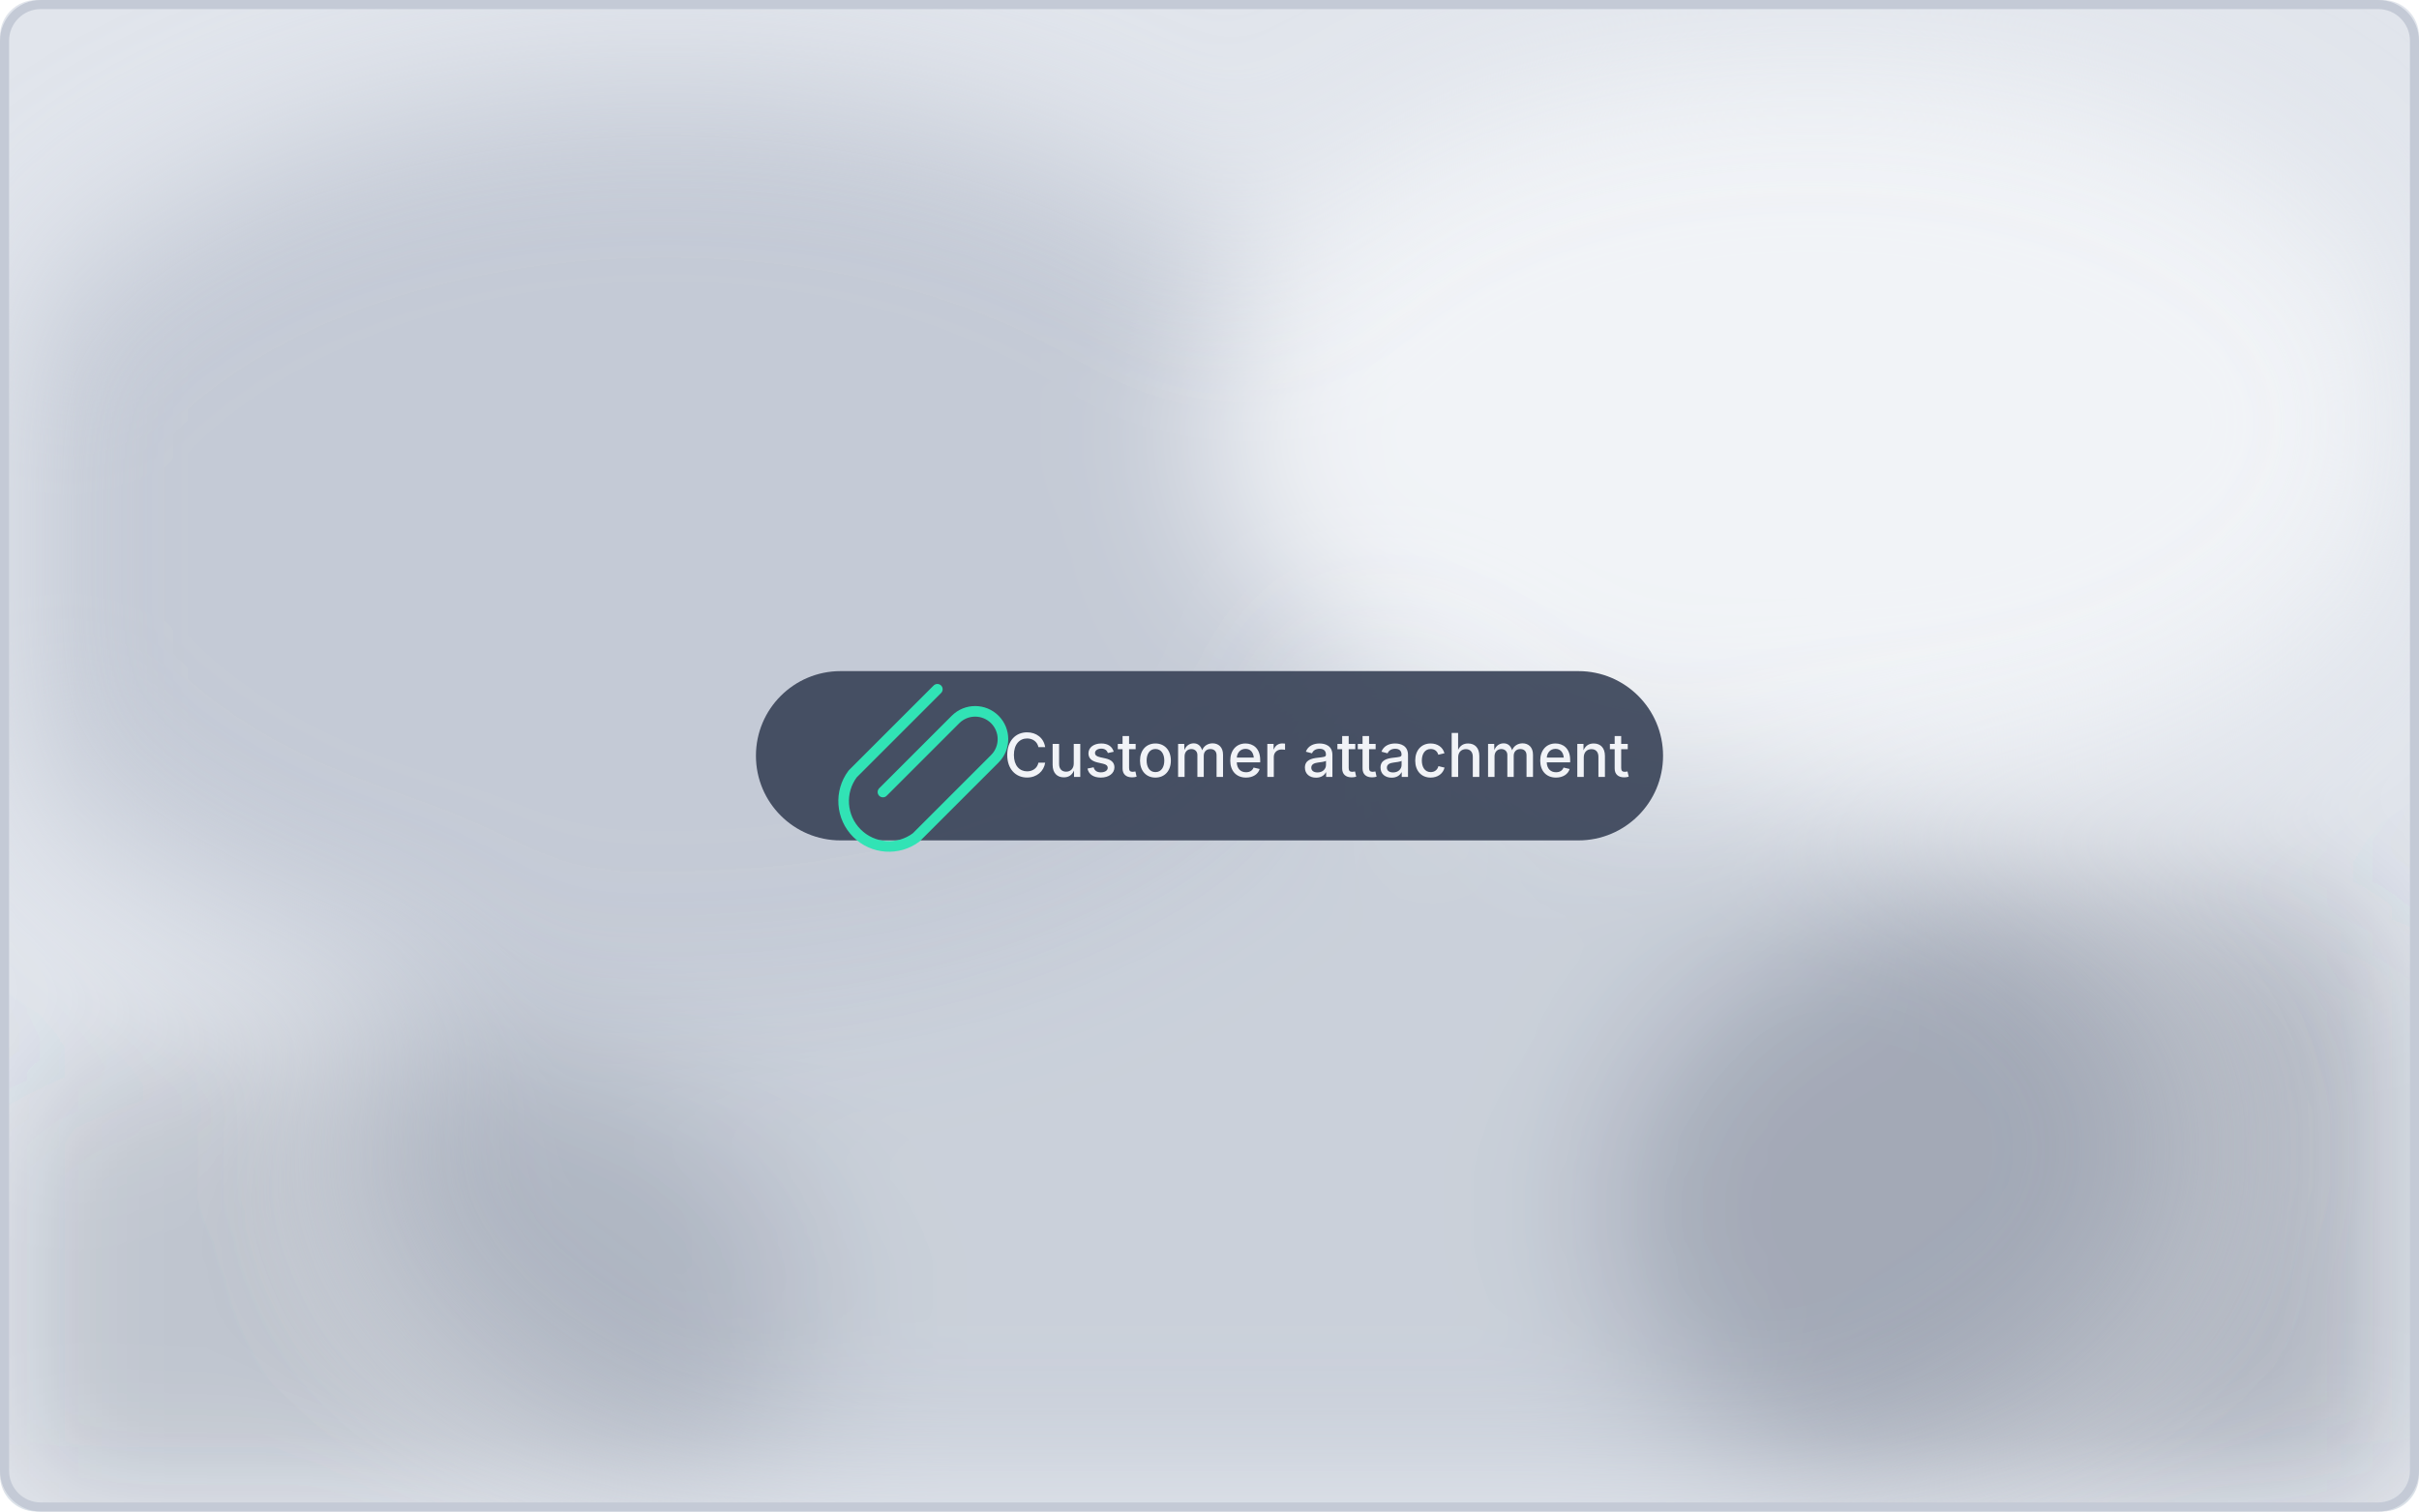
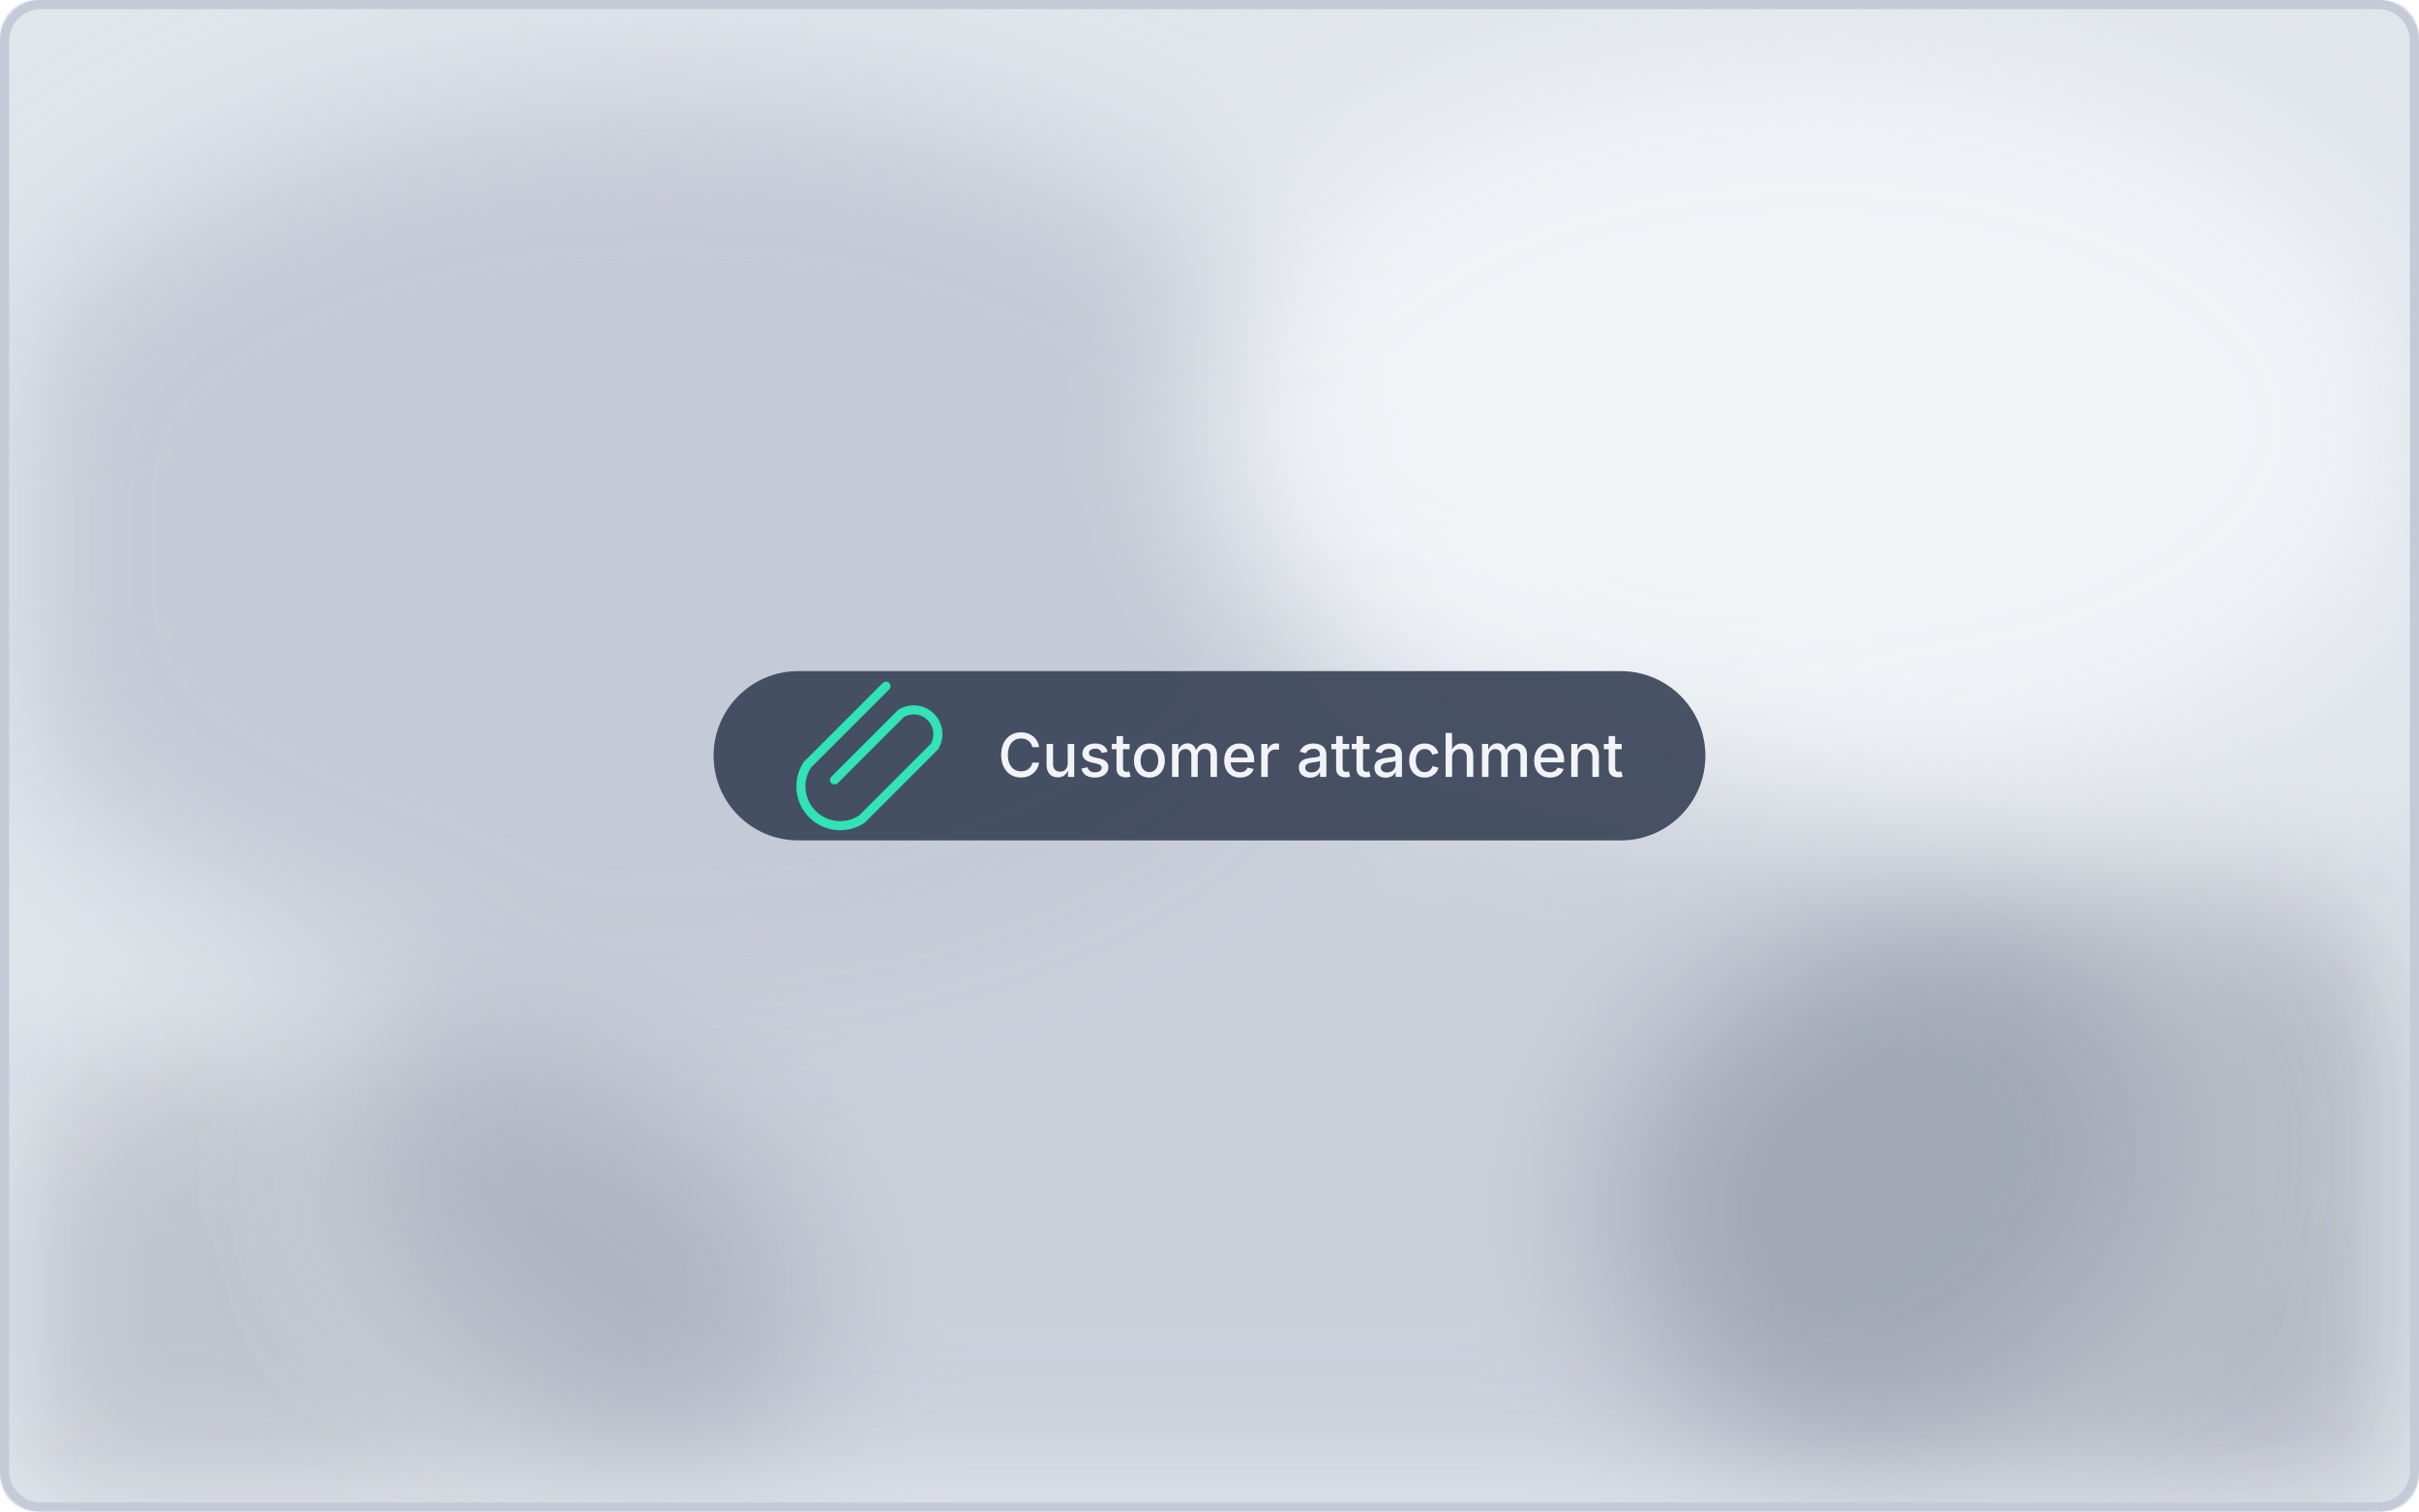
<svg xmlns="http://www.w3.org/2000/svg" viewBox="0 0 800 500" role="img" aria-label="Placeholder for a customer attachment (blurred, no content shown)">
  <defs>
    <filter id="soft" x="-20%" y="-20%" width="140%" height="140%">
      <feGaussianBlur stdDeviation="26" />
    </filter>
    <clipPath id="frame">
      <rect width="800" height="500" rx="12" />
    </clipPath>
  </defs>
  <rect width="800" height="500" rx="12" fill="#E1E5EC" />
  <g clip-path="url(#frame)" filter="url(#soft)">
    <ellipse cx="220" cy="180" rx="240" ry="150" fill="#C4CAD6" />
    <ellipse cx="600" cy="140" rx="200" ry="120" fill="#F1F3F7" />
    <ellipse cx="420" cy="380" rx="300" ry="140" fill="#C4CAD6" opacity="0.8" />
    <ellipse cx="690" cy="400" rx="160" ry="110" fill="#3B4459" opacity="0.28" />
    <ellipse cx="120" cy="430" rx="150" ry="90" fill="#3B4459" opacity="0.2" />
  </g>
-   <rect x="250" y="222" width="300" height="56" rx="28" fill="#3B4459" opacity="0.92" />
-   <path d="M292 262 l24 -24 a9 9 0 0 1 13 13 l-26 26 a15 15 0 0 1 -21 -21 l28 -28" fill="none" stroke="#31E3B5" stroke-width="3.5" stroke-linecap="round" stroke-linejoin="round" />
-   <text x="332" y="257" font-family="system-ui, -apple-system, 'Segoe UI', sans-serif" font-size="20" font-weight="500" fill="#F1F3F7">Customer attachment</text>
+   <rect x="236" y="222" width="328" height="56" rx="28" fill="#3B4459" opacity="0.92" />
+   <path d="M276 258 l22 -22 a8 8 0 0 1 11 11 l-24 24 a13 13 0 0 1 -18 -18 l26 -26" fill="none" stroke="#31E3B5" stroke-width="3" stroke-linecap="round" stroke-linejoin="round" />
+   <text x="330" y="257" font-family="system-ui, -apple-system, 'Segoe UI', sans-serif" font-size="20" font-weight="500" fill="#F1F3F7">Customer attachment</text>
  <rect x="1.5" y="1.5" width="797" height="497" rx="12" fill="none" stroke="#C4CAD6" stroke-width="3" />
</svg>
